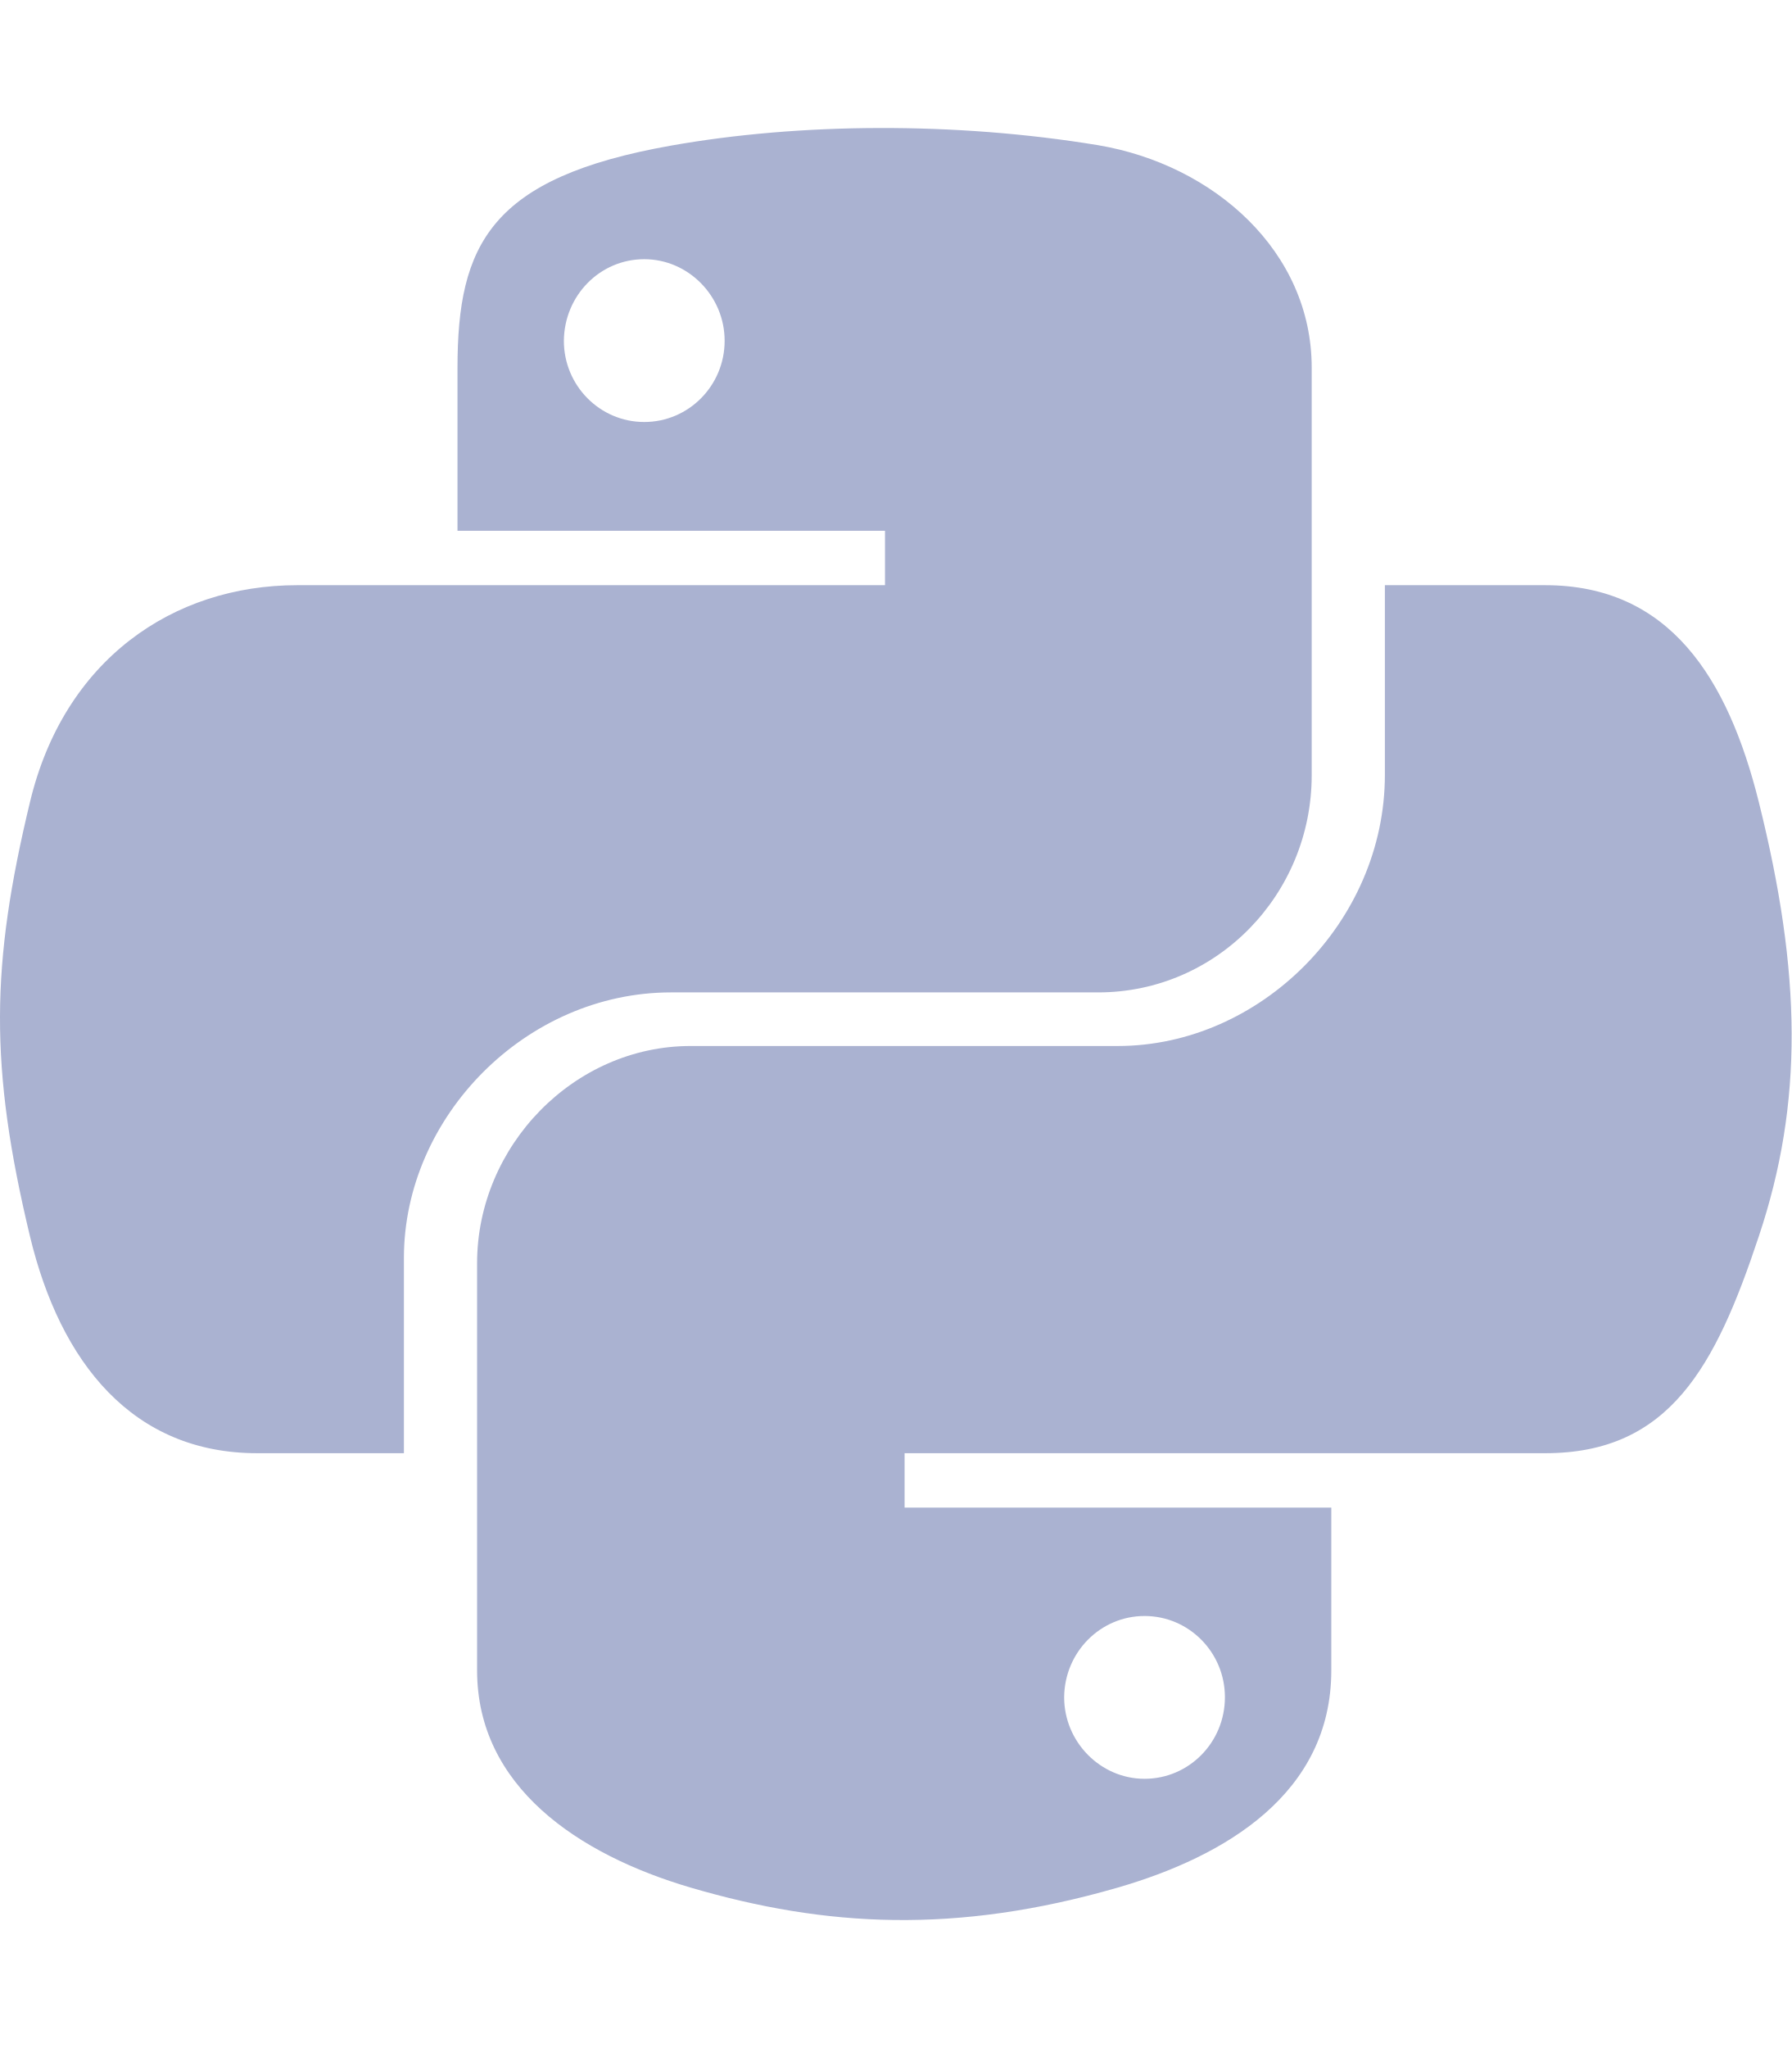
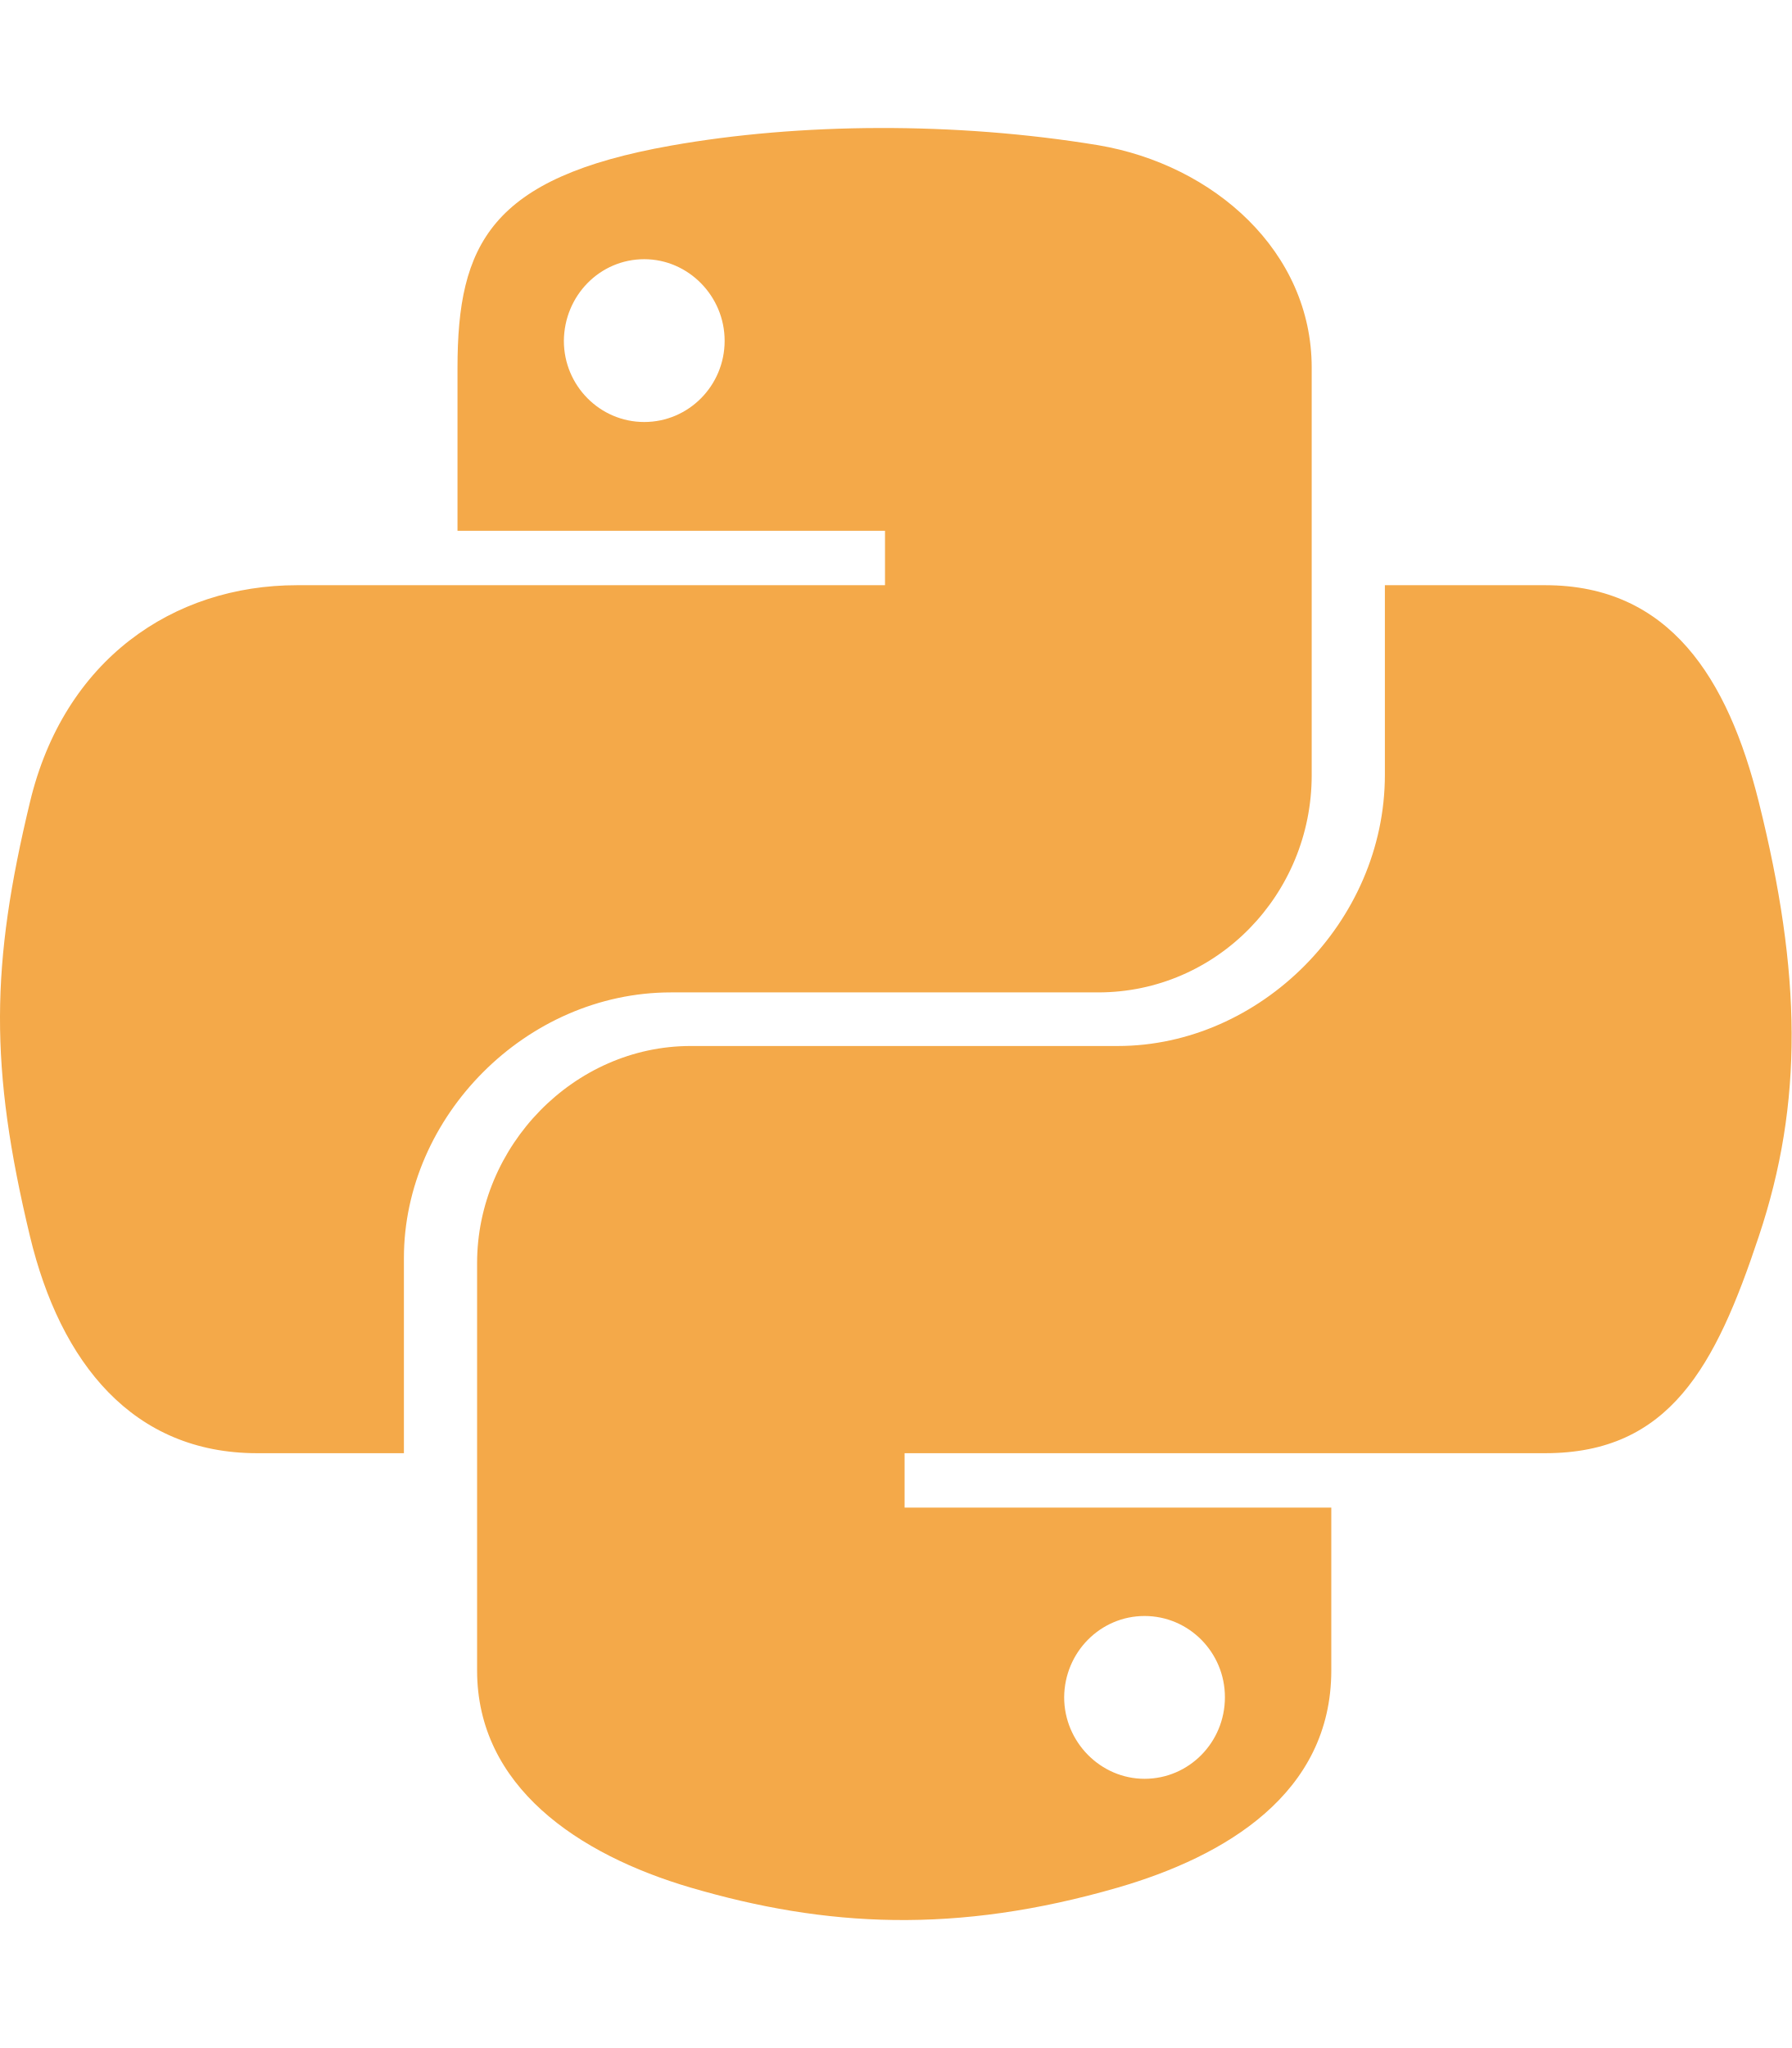
<svg xmlns="http://www.w3.org/2000/svg" height="16" width="14" viewBox="0 0 448 512">
-   <path opacity="1" fill="rgb(170, 178, 209)" d="M439.8 200.5c-7.7-30.9-22.3-54.2-53.4-54.2h-40.1v47.4c0 36.8-31.2 67.8-66.8 67.8H172.7c-29.2 0-53.4 25-53.4 54.3v101.8c0 29 25.2 46 53.4 54.3 33.8 9.9 66.3 11.7 106.8 0 26.9-7.8 53.4-23.5 53.4-54.3v-40.7H226.2v-13.6h160.2c31.1 0 42.6-21.7 53.4-54.2 11.2-33.5 10.7-65.7 0-108.6zM286.2 404c11.1 0 20.1 9.1 20.1 20.3 0 11.3-9 20.4-20.1 20.4-11 0-20.1-9.2-20.1-20.4 .1-11.3 9.1-20.3 20.1-20.3zM167.8 248.1h106.8c29.7 0 53.4-24.5 53.4-54.3V91.9c0-29-24.4-50.7-53.4-55.6-35.8-5.9-74.7-5.6-106.8 .1-45.2 8-53.4 24.7-53.4 55.6v40.7h106.9v13.6h-147c-31.1 0-58.3 18.7-66.8 54.2-9.8 40.7-10.2 66.1 0 108.6 7.6 31.6 25.7 54.2 56.8 54.2H101v-48.8c0-35.3 30.5-66.4 66.8-66.4zm-6.7-142.6c-11.1 0-20.1-9.1-20.1-20.3 .1-11.3 9-20.4 20.1-20.4 11 0 20.1 9.2 20.1 20.4s-9 20.3-20.1 20.3z" />
+   <path opacity="1" fill="#f4a949" d="M439.8 200.5c-7.7-30.9-22.3-54.2-53.4-54.2h-40.1v47.4c0 36.8-31.2 67.8-66.8 67.8H172.7c-29.2 0-53.4 25-53.4 54.3v101.8c0 29 25.2 46 53.4 54.3 33.8 9.9 66.3 11.7 106.8 0 26.9-7.8 53.4-23.5 53.4-54.3v-40.7H226.2v-13.6h160.2c31.1 0 42.6-21.7 53.4-54.2 11.2-33.5 10.7-65.7 0-108.6zM286.2 404c11.1 0 20.1 9.1 20.1 20.3 0 11.3-9 20.4-20.1 20.4-11 0-20.1-9.2-20.1-20.4 .1-11.3 9.1-20.3 20.1-20.3zM167.8 248.1h106.8c29.7 0 53.4-24.5 53.4-54.3V91.9c0-29-24.4-50.7-53.4-55.6-35.8-5.9-74.7-5.6-106.8 .1-45.2 8-53.4 24.7-53.4 55.6v40.7h106.9v13.6h-147c-31.1 0-58.3 18.7-66.8 54.2-9.8 40.7-10.2 66.1 0 108.6 7.6 31.6 25.7 54.2 56.8 54.2H101v-48.8c0-35.3 30.5-66.4 66.8-66.4zm-6.7-142.6c-11.1 0-20.1-9.1-20.1-20.3 .1-11.3 9-20.4 20.1-20.4 11 0 20.1 9.2 20.1 20.4s-9 20.3-20.1 20.3z" />
</svg>
